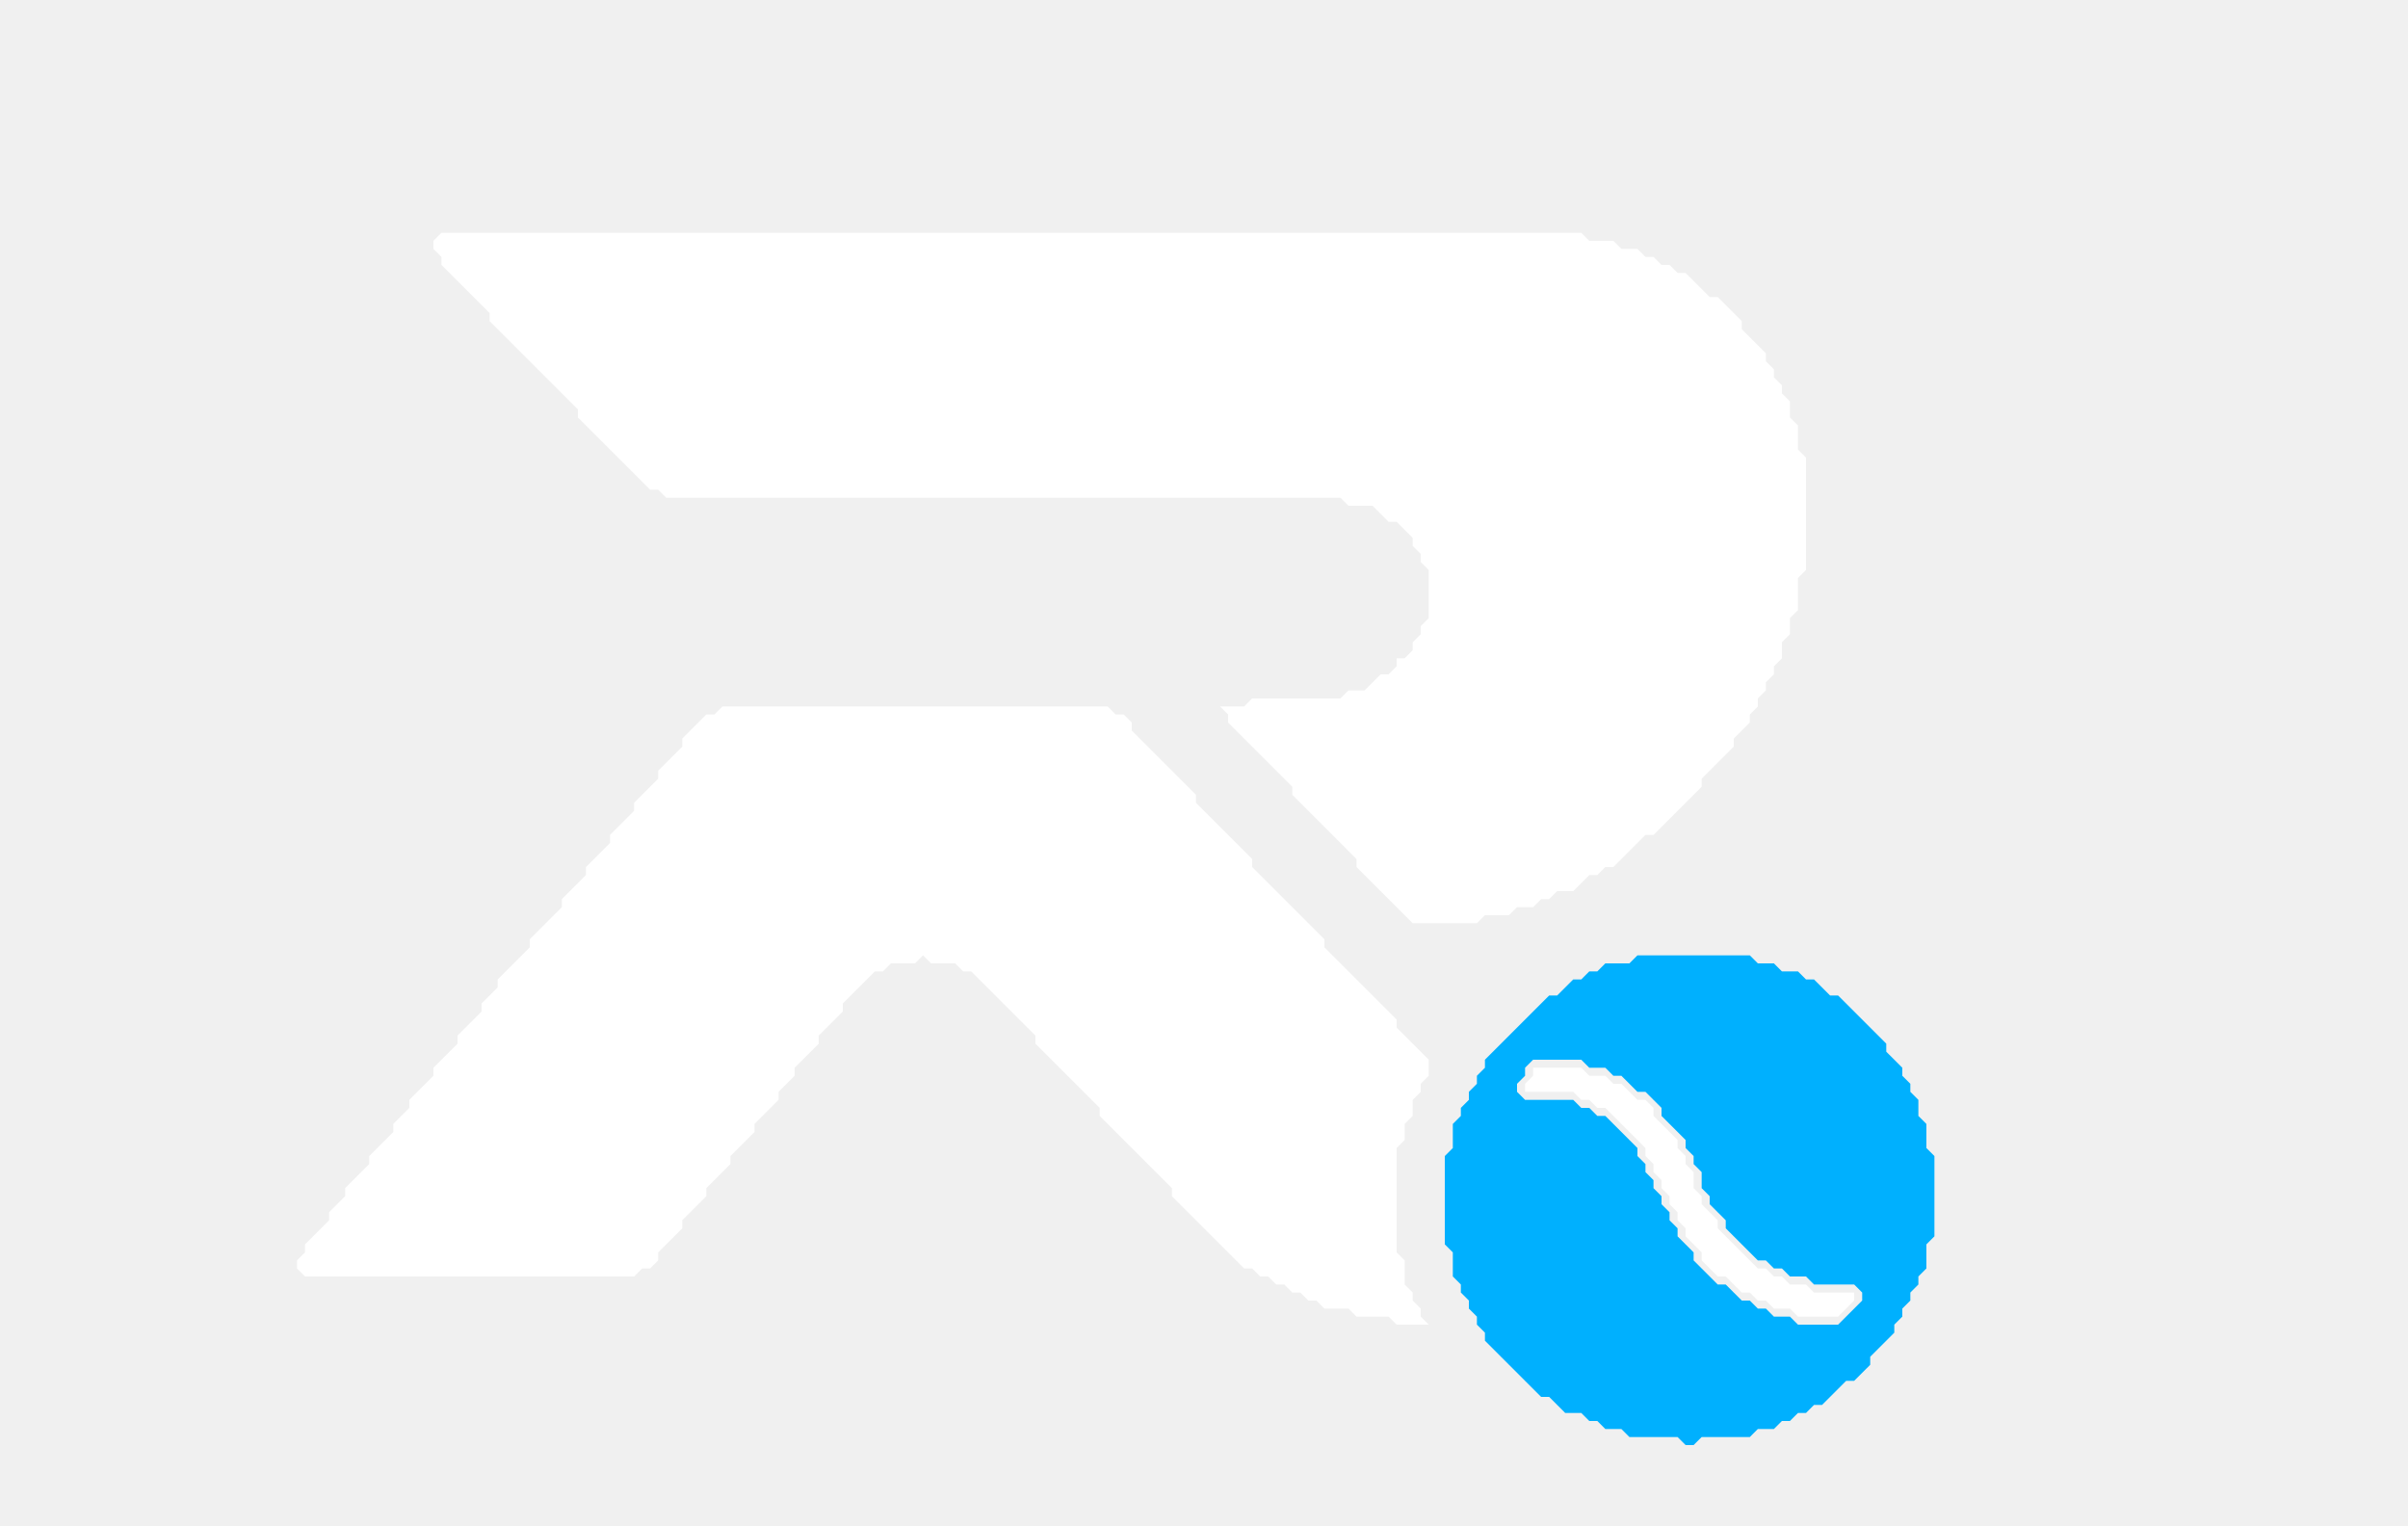
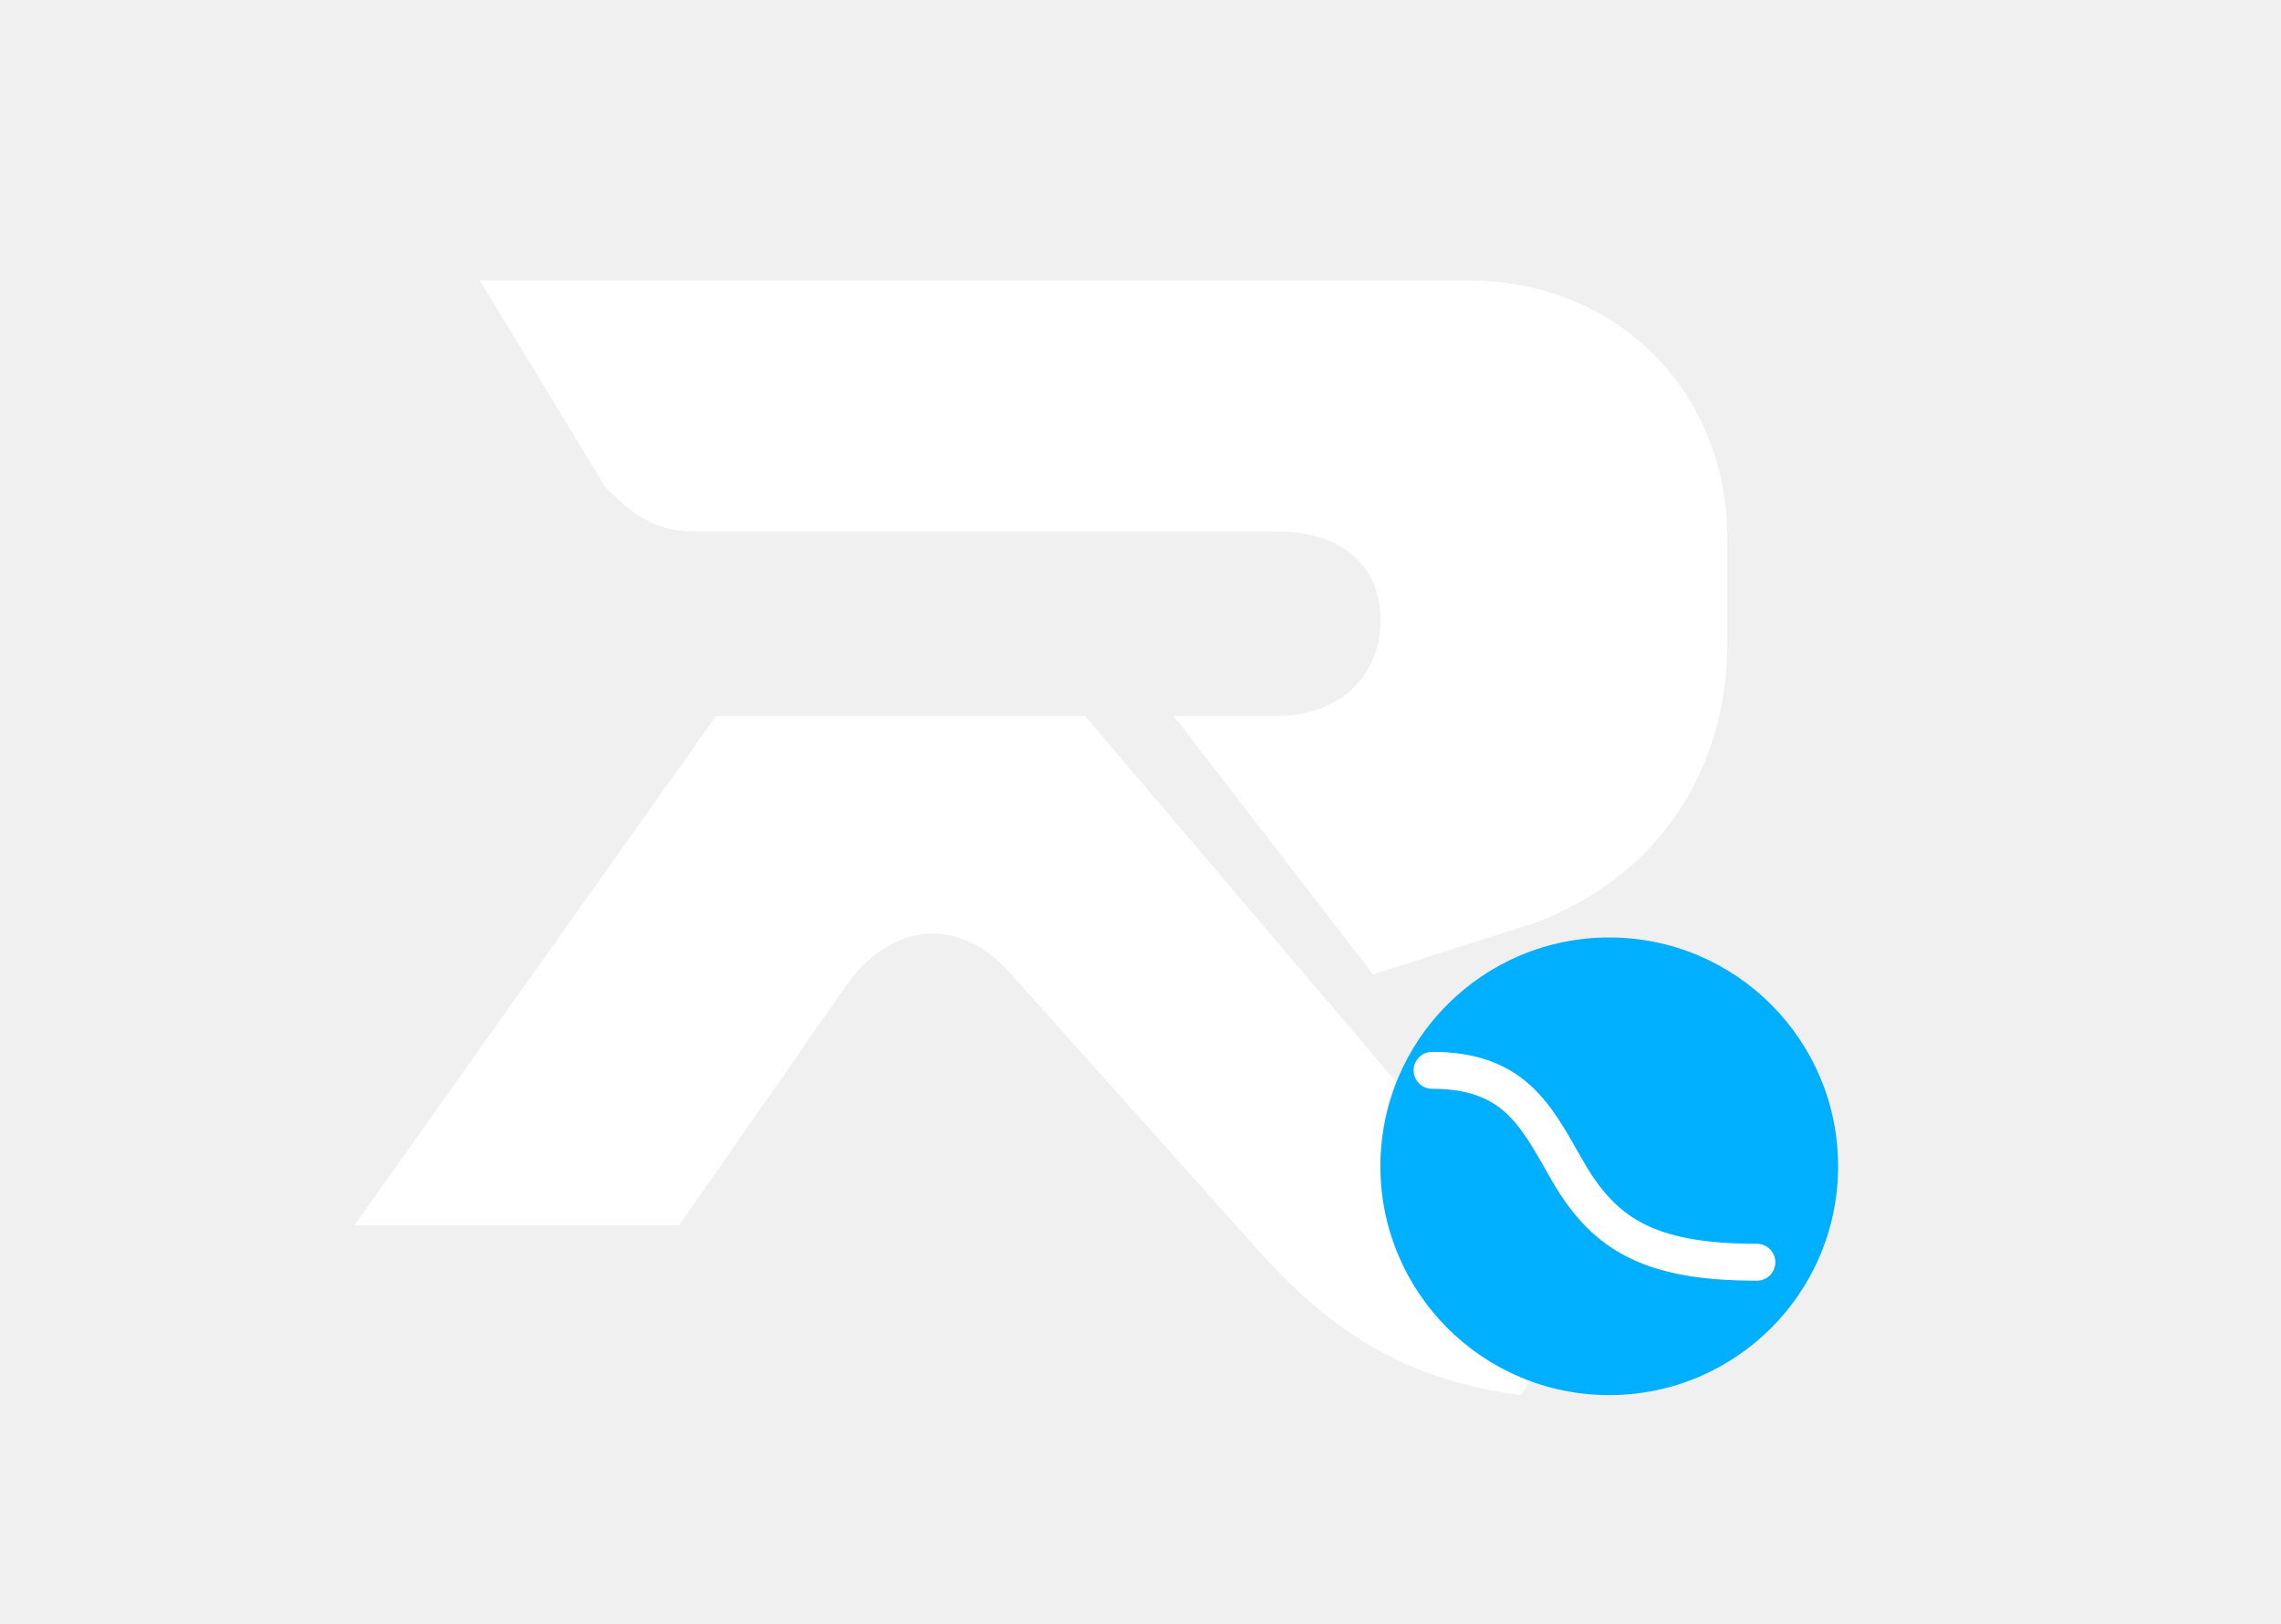
- <svg xmlns="http://www.w3.org/2000/svg" aria-label="Rallora" role="img" viewBox="0 0 300 190">
-   <path d="m152 87h3z" fill="#061A39" fill-rule="evenodd" />
-   <path d="m125 87h8z" fill="#061A39" fill-rule="evenodd" />
-   <path d="m94 87h22z" fill="#061A39" fill-rule="evenodd" />
-   <path d="m182 28h4z" fill="#061A39" fill-rule="evenodd" />
-   <path d="m156 28h7z" fill="#061A39" fill-rule="evenodd" />
-   <path d="m96 28h43z" fill="#061A39" fill-rule="evenodd" />
-   <path d="m200 120-1 1h-1l-1 1h-1l-2 2h-1l-8 8v1l-1 1v1l-1 1v1l-1 1v1l-1 1v3l-1 1v11l1 1v3l1 1v1l1 1v1l1 1v1l1 1v1l7 7h1l2 2h2l1 1h1l1 1h2l1 1h6l1 1h1l1-1h6l1-1h2l1-1h1l1-1h1l1-1h1l3-3h1l2-2v-1l3-3v-1l1-1v-1l1-1v-1l1-1v-1l1-1v-3l1-1v-10l-1-1v-3l-1-1v-2l-1-1v-1l-1-1v-1l-2-2v-1l-6-6h-1l-2-2h-1l-1-1h-2l-1-1h-2l-1-1h-14l-1 1zm-10 13 1-1h6l1 1h2l1 1h1l2 2h1l2 2v1l3 3v1l1 1v1l1 1v2l1 1v1l2 2v1l4 4h1l1 1h1l1 1h2l1 1h5l1 1v1l-3 3h-5l-1-1h-2l-1-1h-1l-1-1h-1l-2-2h-1l-3-3v-1l-2-2v-1l-1-1v-1l-1-1v-1l-1-1v-1l-1-1v-1l-1-1v-1l-4-4h-1l-1-1h-1l-1-1h-6l-1-1v-1l1-1z" fill="#00B0FE" fill-rule="evenodd" />
-   <path d="m166 118 2 2z" fill="#00B0FE" fill-rule="evenodd" />
-   <path d="m117 87h7z" fill="#00B0FE" fill-rule="evenodd" />
-   <path d="m87 63h80z" fill="#00B0FE" fill-rule="evenodd" />
-   <path d="m187 28h2z" fill="#00B0FE" fill-rule="evenodd" />
-   <path d="m164 28h17z" fill="#00B0FE" fill-rule="evenodd" />
-   <path d="m140 28h15z" fill="#00B0FE" fill-rule="evenodd" />
-   <path d="m71 28h24z" fill="#00B0FE" fill-rule="evenodd" />
-   <path d="m207 180h2z" fill="#fff" fill-rule="evenodd" />
-   <path d="m191 133v1l-1 1v1h6l1 1h1l1 1h1l5 5v1l1 1v1l1 1v1l1 1v1l1 1v1l1 1v1l2 2v1l2 2h1l2 2h1l1 1h1l1 1h2l1 1h5l2-2v-1h-5l-1-1h-2l-1-1h-1l-1-1h-1l-5-5v-1l-2-2v-1l-1-1v-2l-1-1v-1l-1-1v-1l-3-3v-1l-1-1h-1l-2-2h-1l-1-1h-2l-1-1z" fill="#fff" fill-rule="evenodd" />
-   <path d="m208 118h5z" fill="#fff" fill-rule="evenodd" />
-   <path d="m37 157v1l1 1h41l1-1h1l1-1v-1l3-3v-1l3-3v-1l3-3v-1l3-3v-1l3-3v-1l2-2v-1l3-3v-1l3-3v-1l4-4h1l1-1h3l1-1 1 1h3l1 1h1l8 8v1l8 8v1l9 9v1l9 9h1l1 1h1l1 1h1l1 1h1l1 1h1l1 1h3l1 1h4l1 1h4l-1-1v-1l-1-1v-1l-1-1v-3l-1-1v-13l1-1v-2l1-1v-2l1-1v-1l1-1v-2l-4-4v-1l-9-9v-1l-9-9v-1l-7-7v-1l-8-8v-1l-1-1h-1l-1-1h-48l-1 1h-1l-3 3v1l-3 3v1l-3 3v1l-3 3v1l-3 3v1l-3 3v1l-4 4v1l-4 4v1l-2 2v1l-3 3v1l-3 3v1l-3 3v1l-2 2v1l-3 3v1l-3 3v1l-2 2v1l-3 3v1z" fill="#fff" fill-rule="evenodd" />
-   <path d="m54 30v1l1 1v1l6 6v1l11 11v1l9 9h1l1 1h84l1 1h3l2 2h1l2 2v1l1 1v1l1 1v6l-1 1v1l-1 1v1l-1 1h-1v1l-1 1h-1l-2 2h-2l-1 1h-11l-1 1h-3l1 1v1l8 8v1l8 8v1l7 7h8l1-1h3l1-1h2l1-1h1l1-1h2l2-2h1l1-1h1l4-4h1l6-6v-1l4-4v-1l2-2v-1l1-1v-1l1-1v-1l1-1v-1l1-1v-2l1-1v-2l1-1v-4l1-1v-14l-1-1v-3l-1-1v-2l-1-1v-1l-1-1v-1l-1-1v-1l-3-3v-1l-3-3h-1l-3-3h-1l-1-1h-1l-1-1h-1l-1-1h-2l-1-1h-3l-1-1h-142z" fill="#fff" fill-rule="evenodd" />
+ <svg xmlns="http://www.w3.org/2000/svg" viewBox="-20 -15 309 220" role="img" aria-label="Rallora R mark">
+   <path fill="#FFFFFF" d="M45 23 H179 C199 23 214 38 214 58 V72 C214 90 204 104 188 110 L166 117 L139 82 H153 C161 82 167 77 167 69 C167 61 161 57 153 57 H74 C69 57 66 55 62 51 Z" />
+   <path fill="#FFFFFF" d="M77 82 H127 L178 142 C185 150 190 154 199 155 L186 174 C171 172 161 166 151 155 L117 117 C110 109 101 110 95 118 L72 151 H28 Z" />
+   <circle cx="198" cy="143" r="31" fill="#00B0FE" />
+   <path d="M174 130 C185 130 188 136 192 143 C197 152 203 156 218 156" fill="none" stroke="#FFFFFF" stroke-width="5" stroke-linecap="round" />
</svg>
